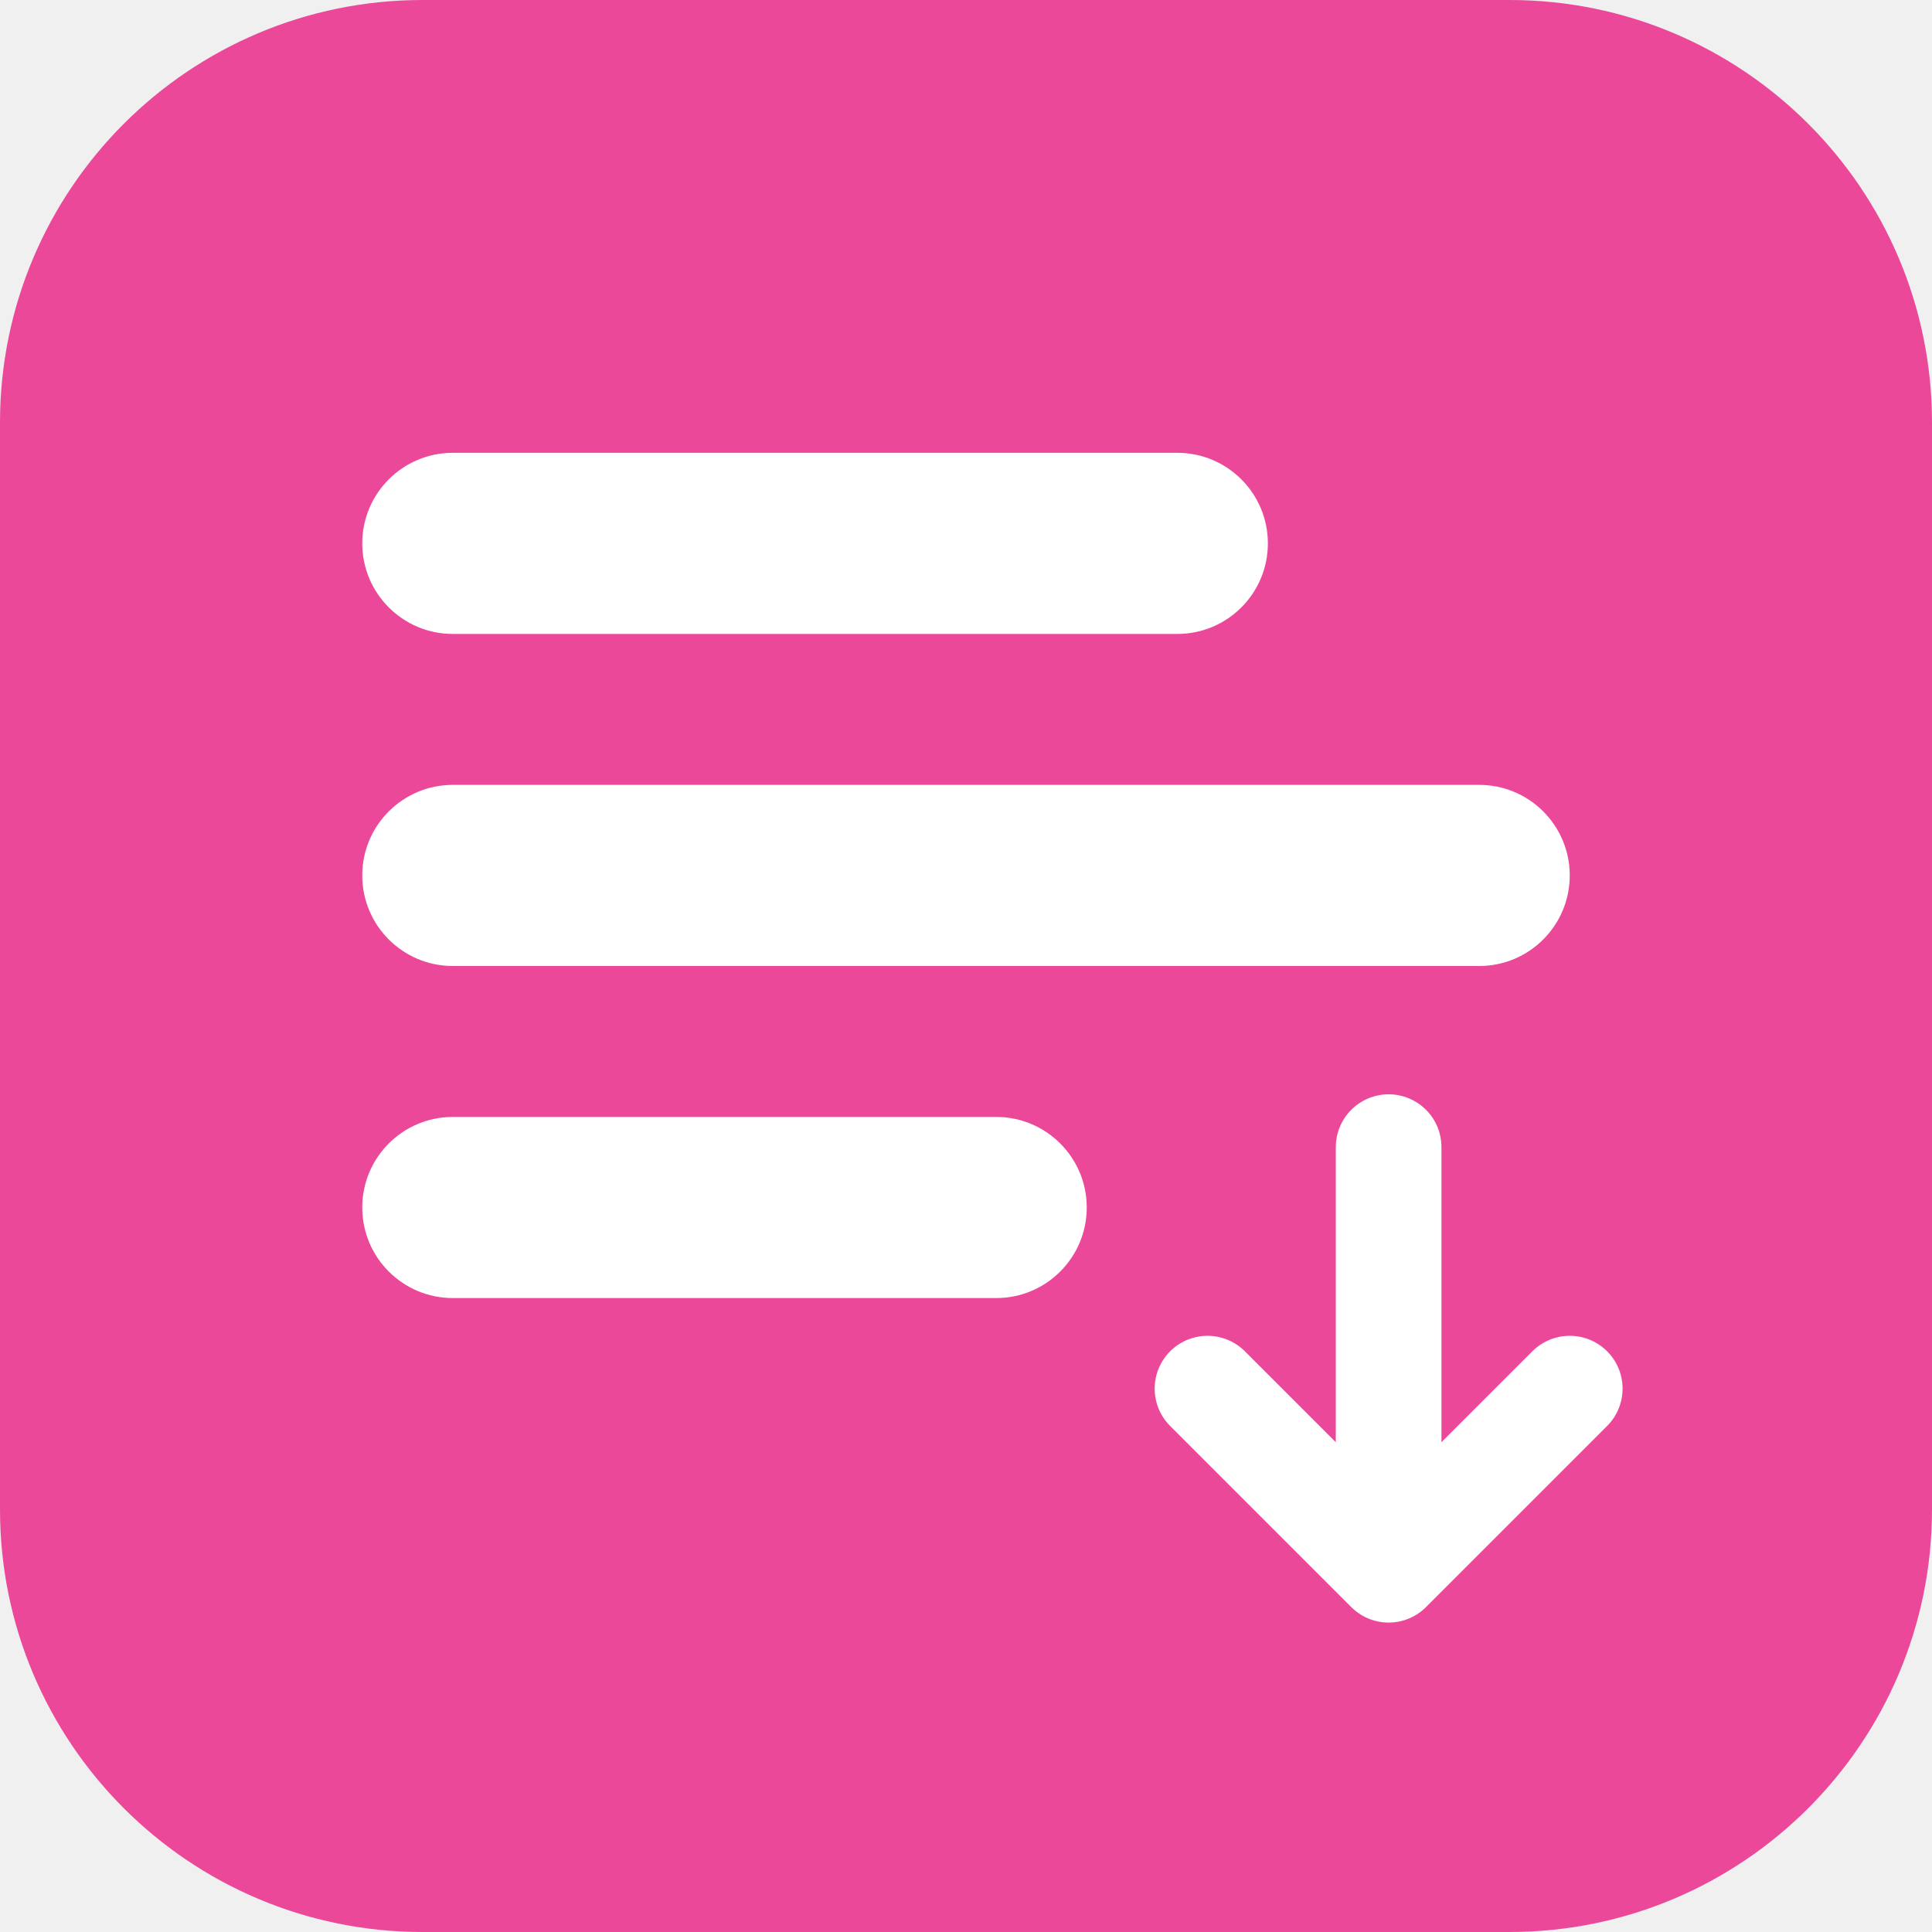
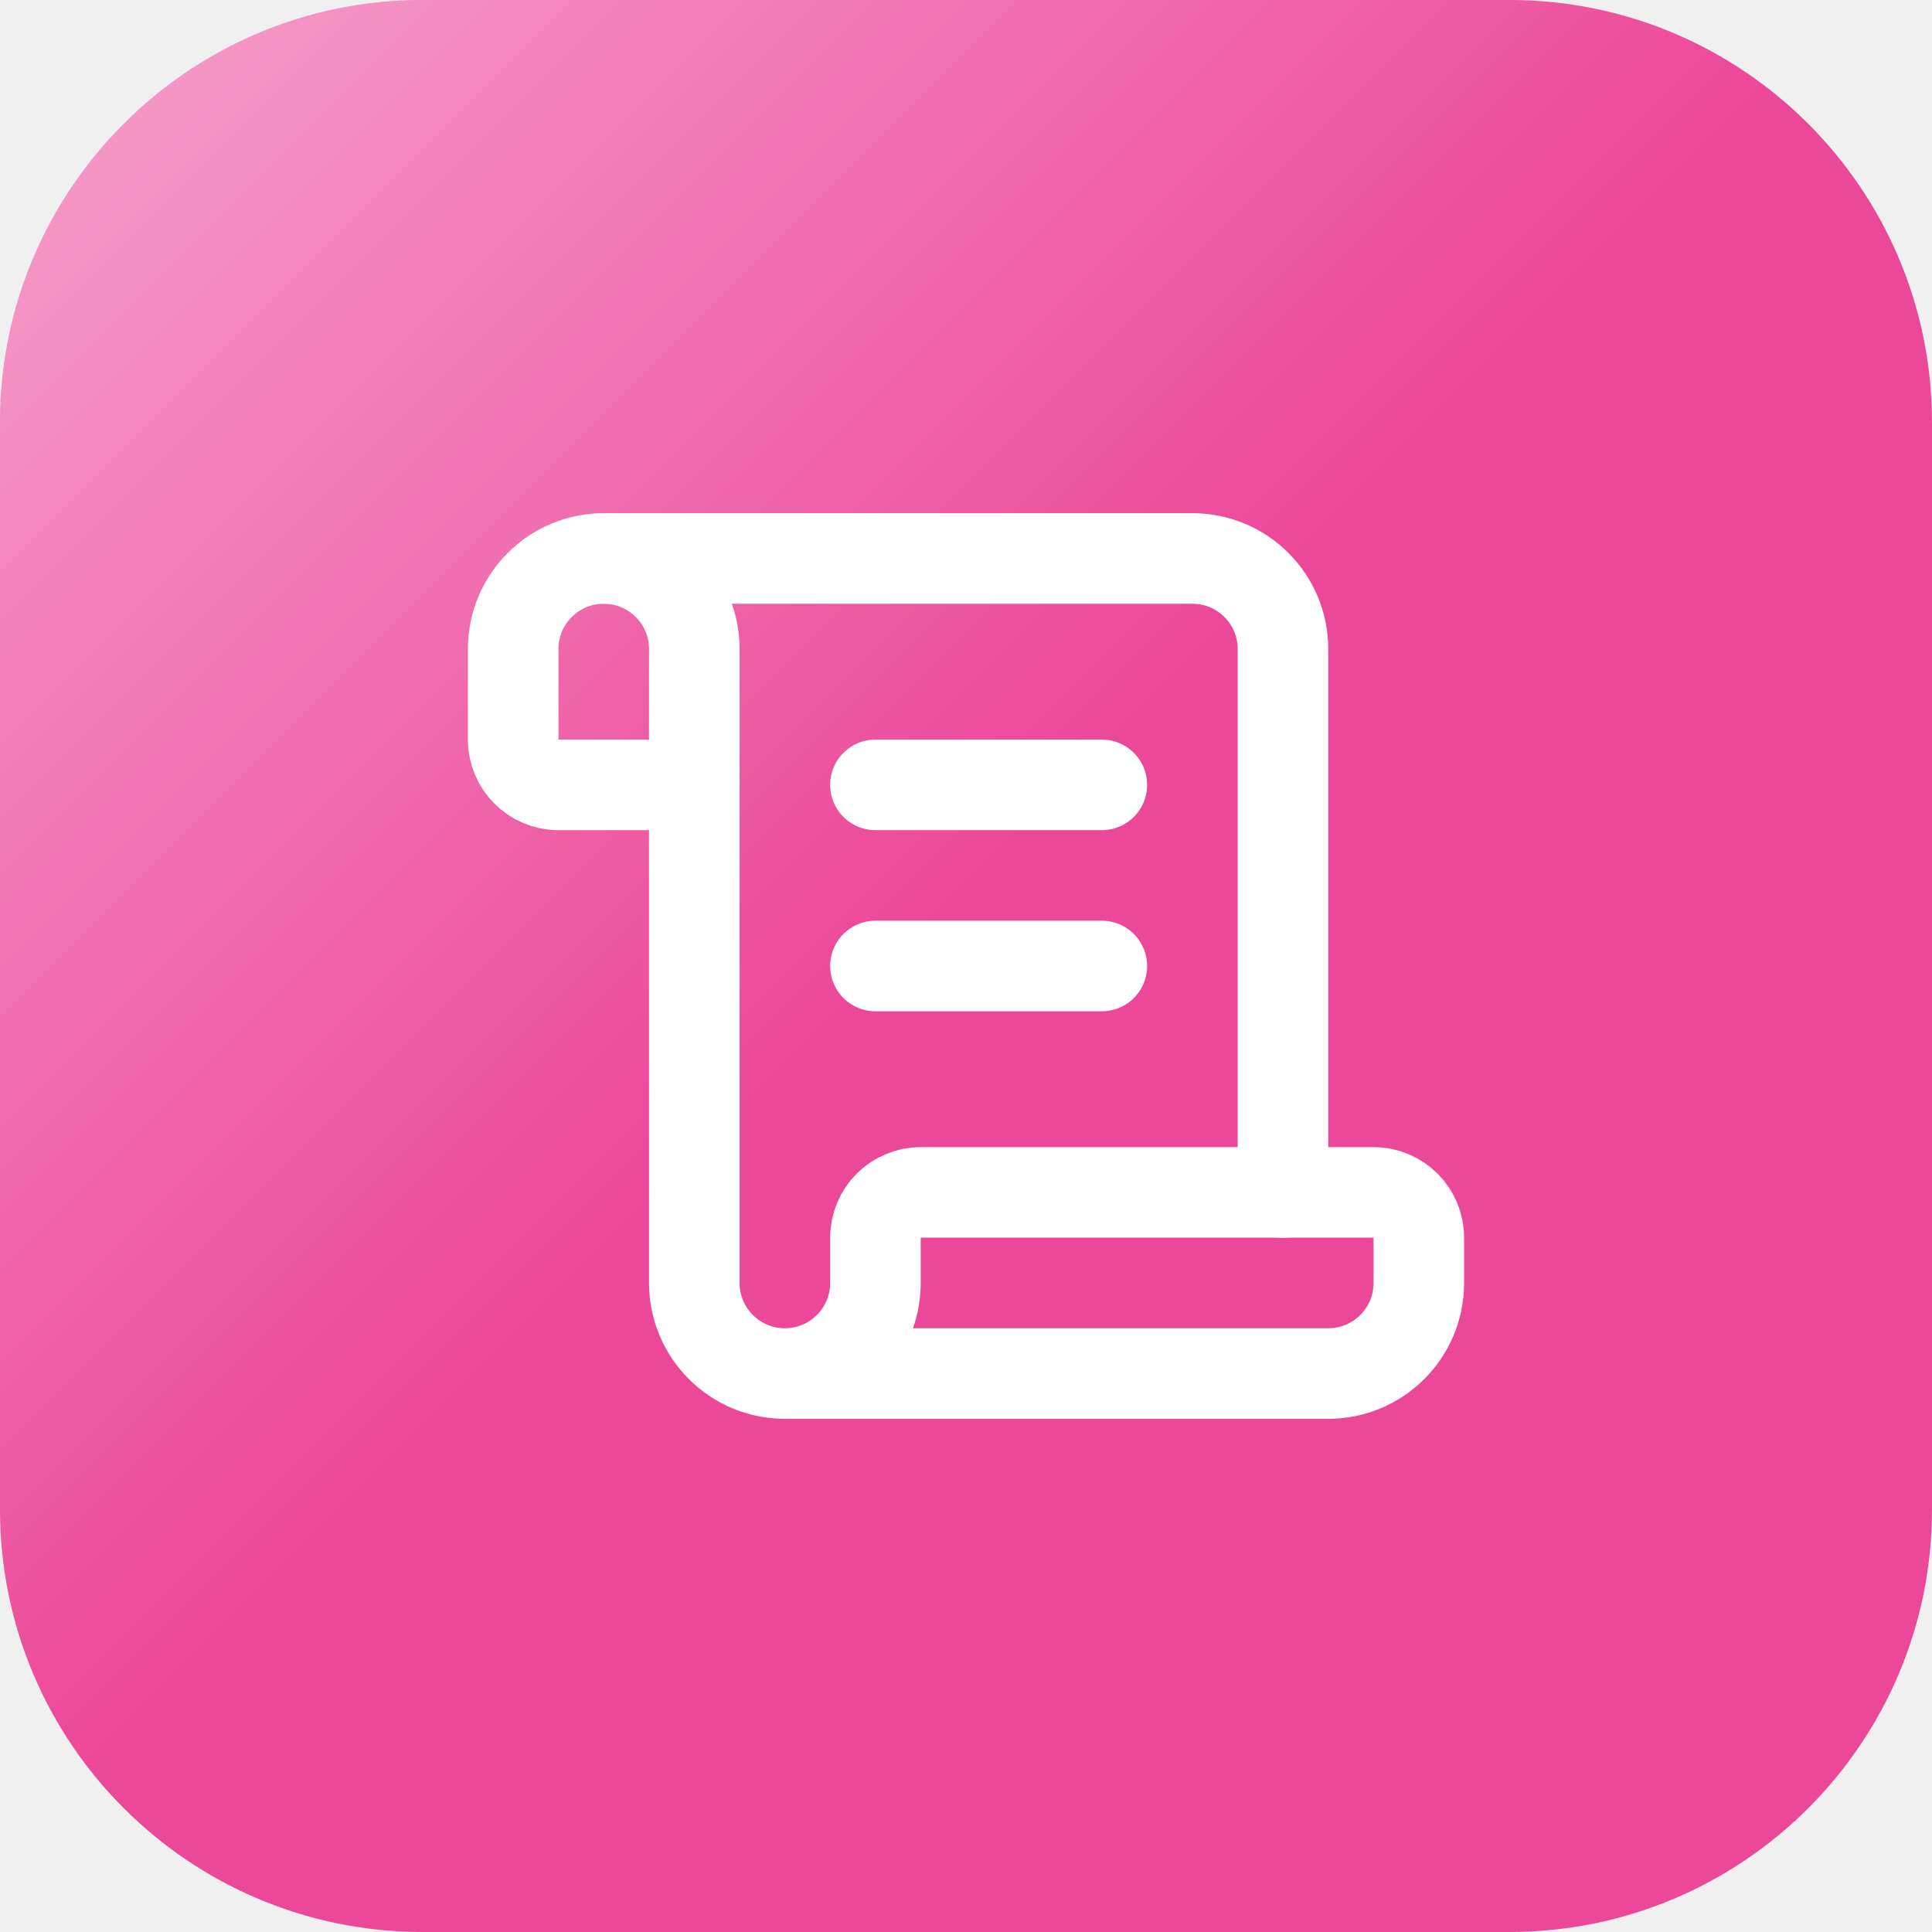
- <svg xmlns="http://www.w3.org/2000/svg" viewBox="0 0 64 64">
+ <svg xmlns="http://www.w3.org/2000/svg" viewBox="0 0 64 64" width="64" height="64">
+   <defs>
+     <linearGradient id="gloss" x1="0" y1="0" x2="1" y2="1">
+       <stop offset="0" stop-color="#fff" stop-opacity="0.5" />
+       <stop offset="0.48" stop-color="#fff" stop-opacity="0" />
+     </linearGradient>
+   </defs>
  <rect width="64" height="64" rx="14" fill="#ec4899" />
-   <rect x="12" y="15" width="30" height="6" rx="3" fill="white" />
-   <rect x="12" y="26" width="40" height="6" rx="3" fill="white" />
-   <rect x="12" y="37" width="24" height="6" rx="3" fill="white" />
-   <line x1="46" y1="38" x2="46" y2="50" stroke="white" stroke-width="3.5" stroke-linecap="round" />
-   <polyline points="40,46 46,52 52,46" fill="none" stroke="white" stroke-width="3.5" stroke-linecap="round" stroke-linejoin="round" />
+   <rect width="64" height="64" rx="14" fill="url(#gloss)" />
+   <g transform="translate(14 14) scale(1.5)" fill="none" stroke="#fff" stroke-width="2" stroke-linecap="round" stroke-linejoin="round">
+     <path d="M15 12h-5" />
+     <path d="M15 8h-5" />
+     <path d="M19 17V5a2 2 0 0 0-2-2H4" />
+     <path d="M8 21h12a2 2 0 0 0 2-2v-1a1 1 0 0 0-1-1H11a1 1 0 0 0-1 1v1a2 2 0 1 1-4 0V5a2 2 0 1 0-4 0v2a1 1 0 0 0 1 1h3" />
+   </g>
</svg>
